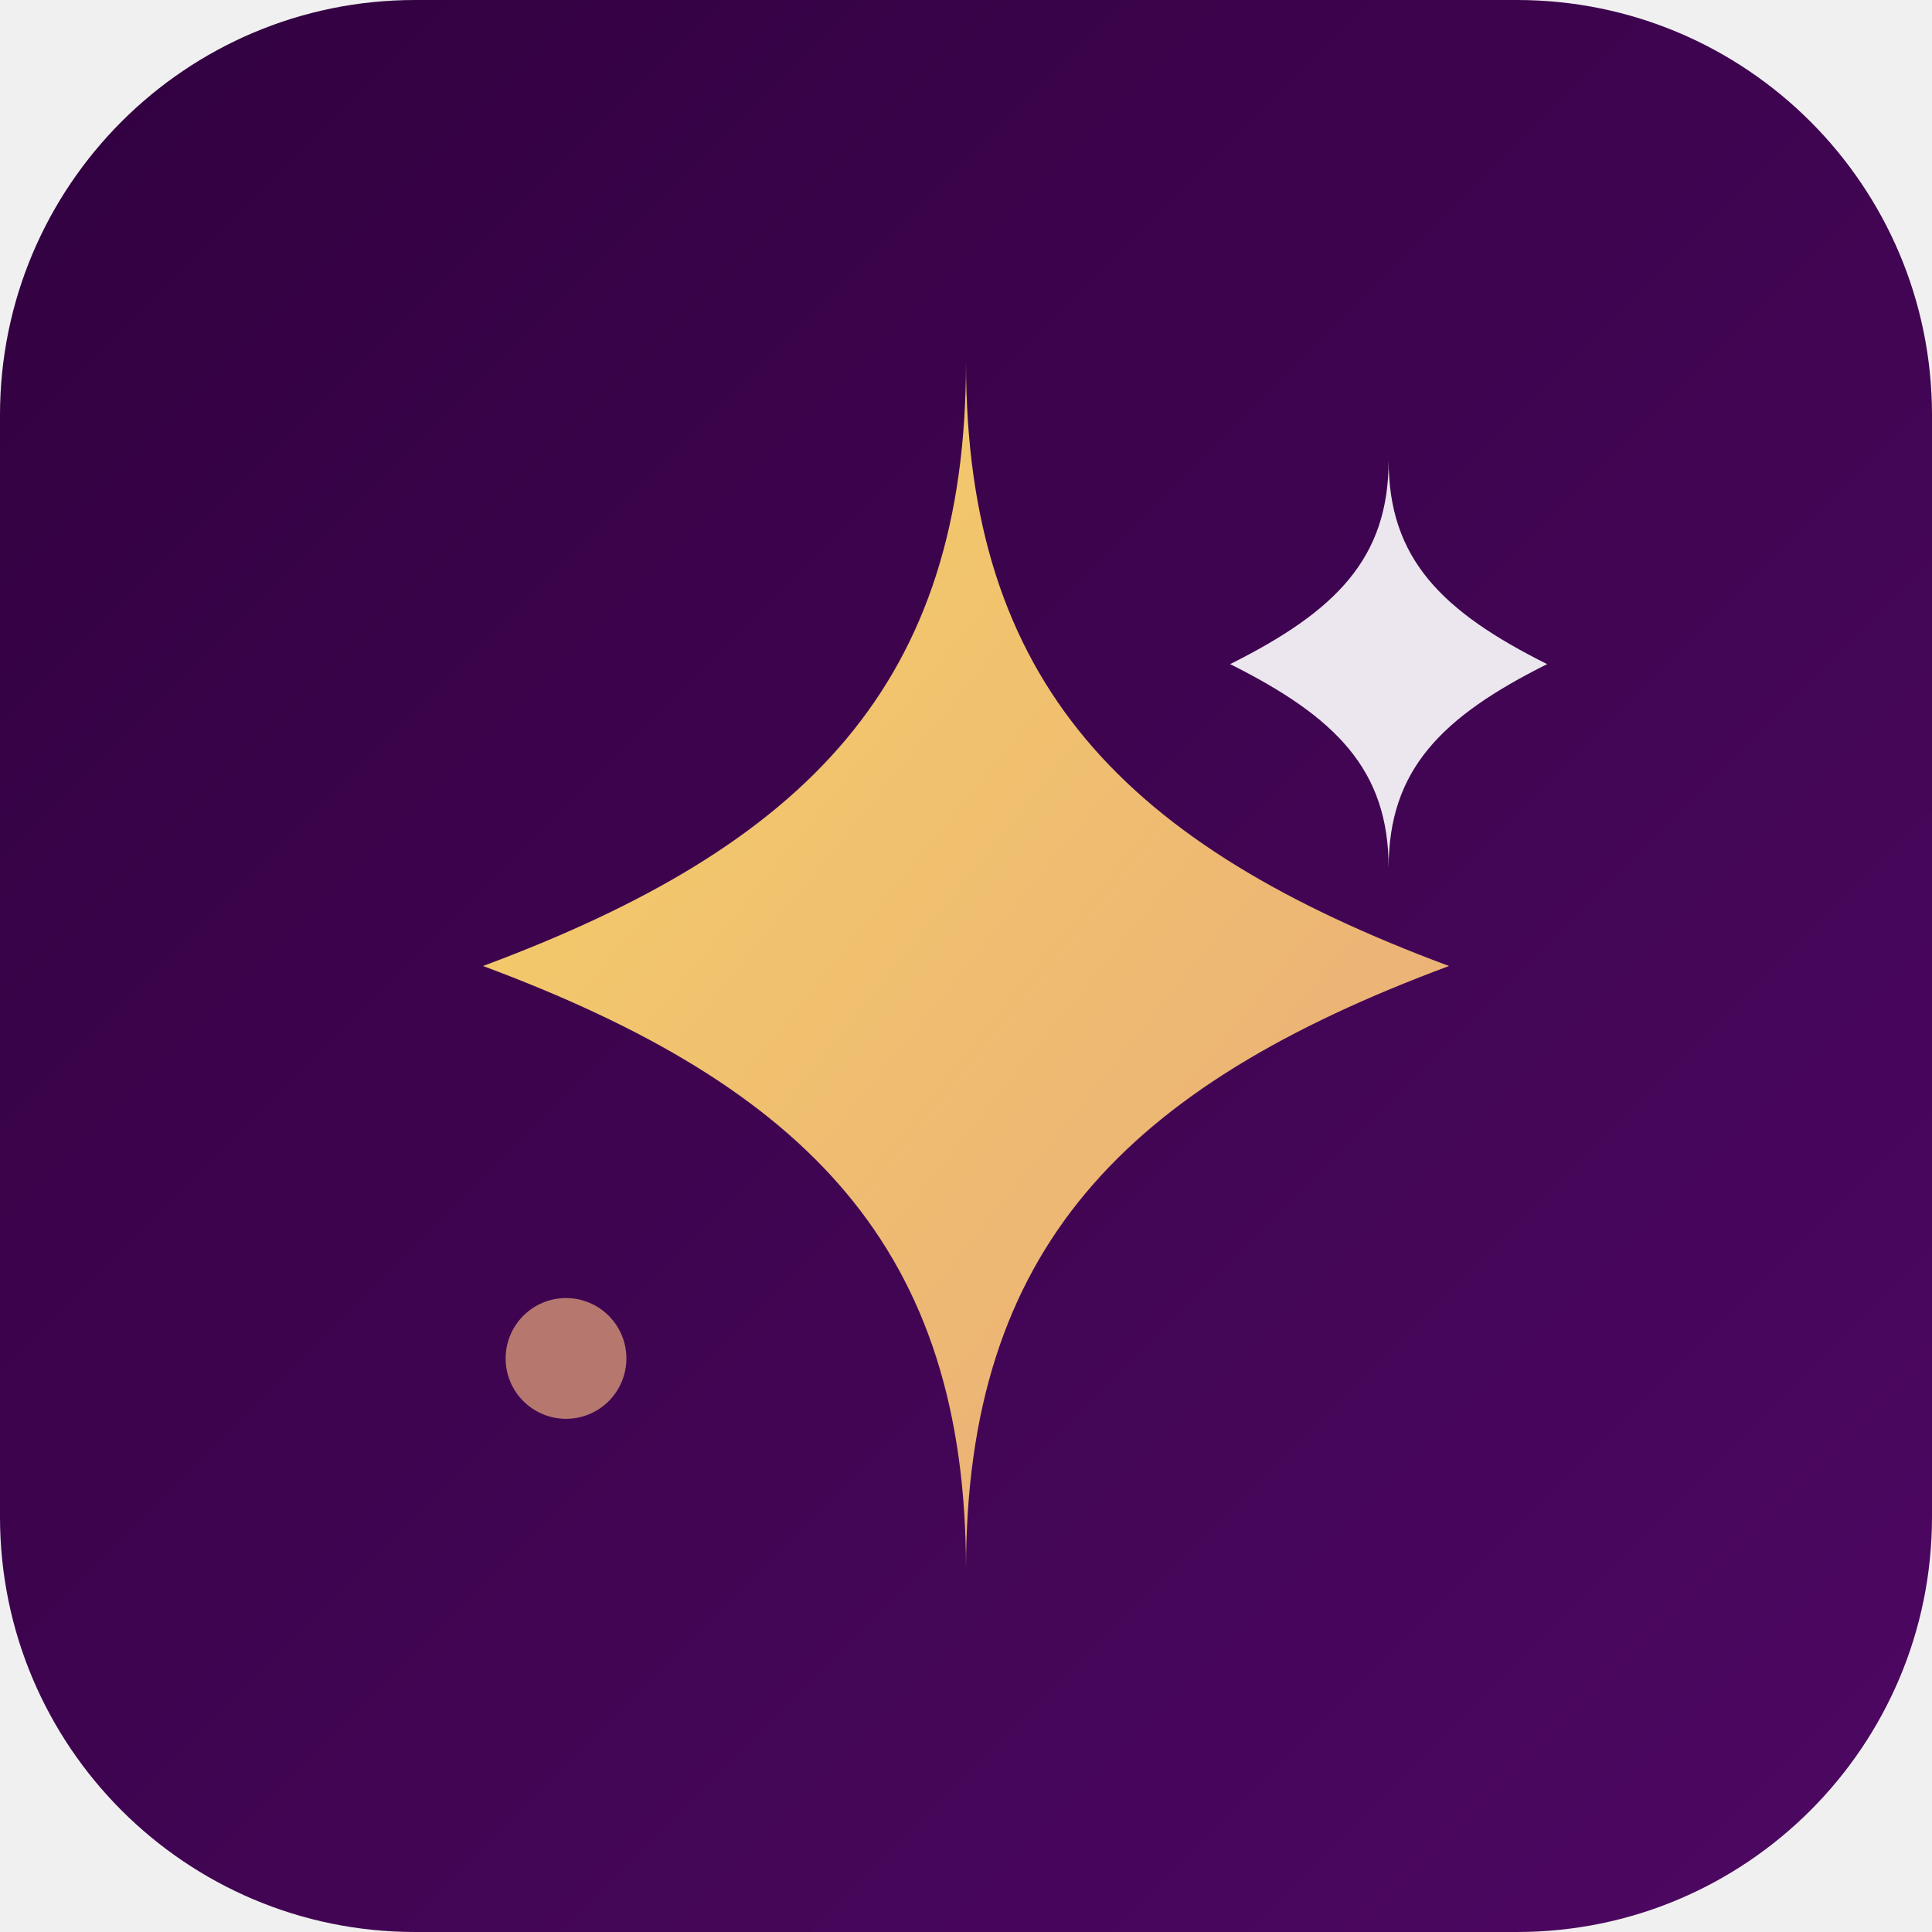
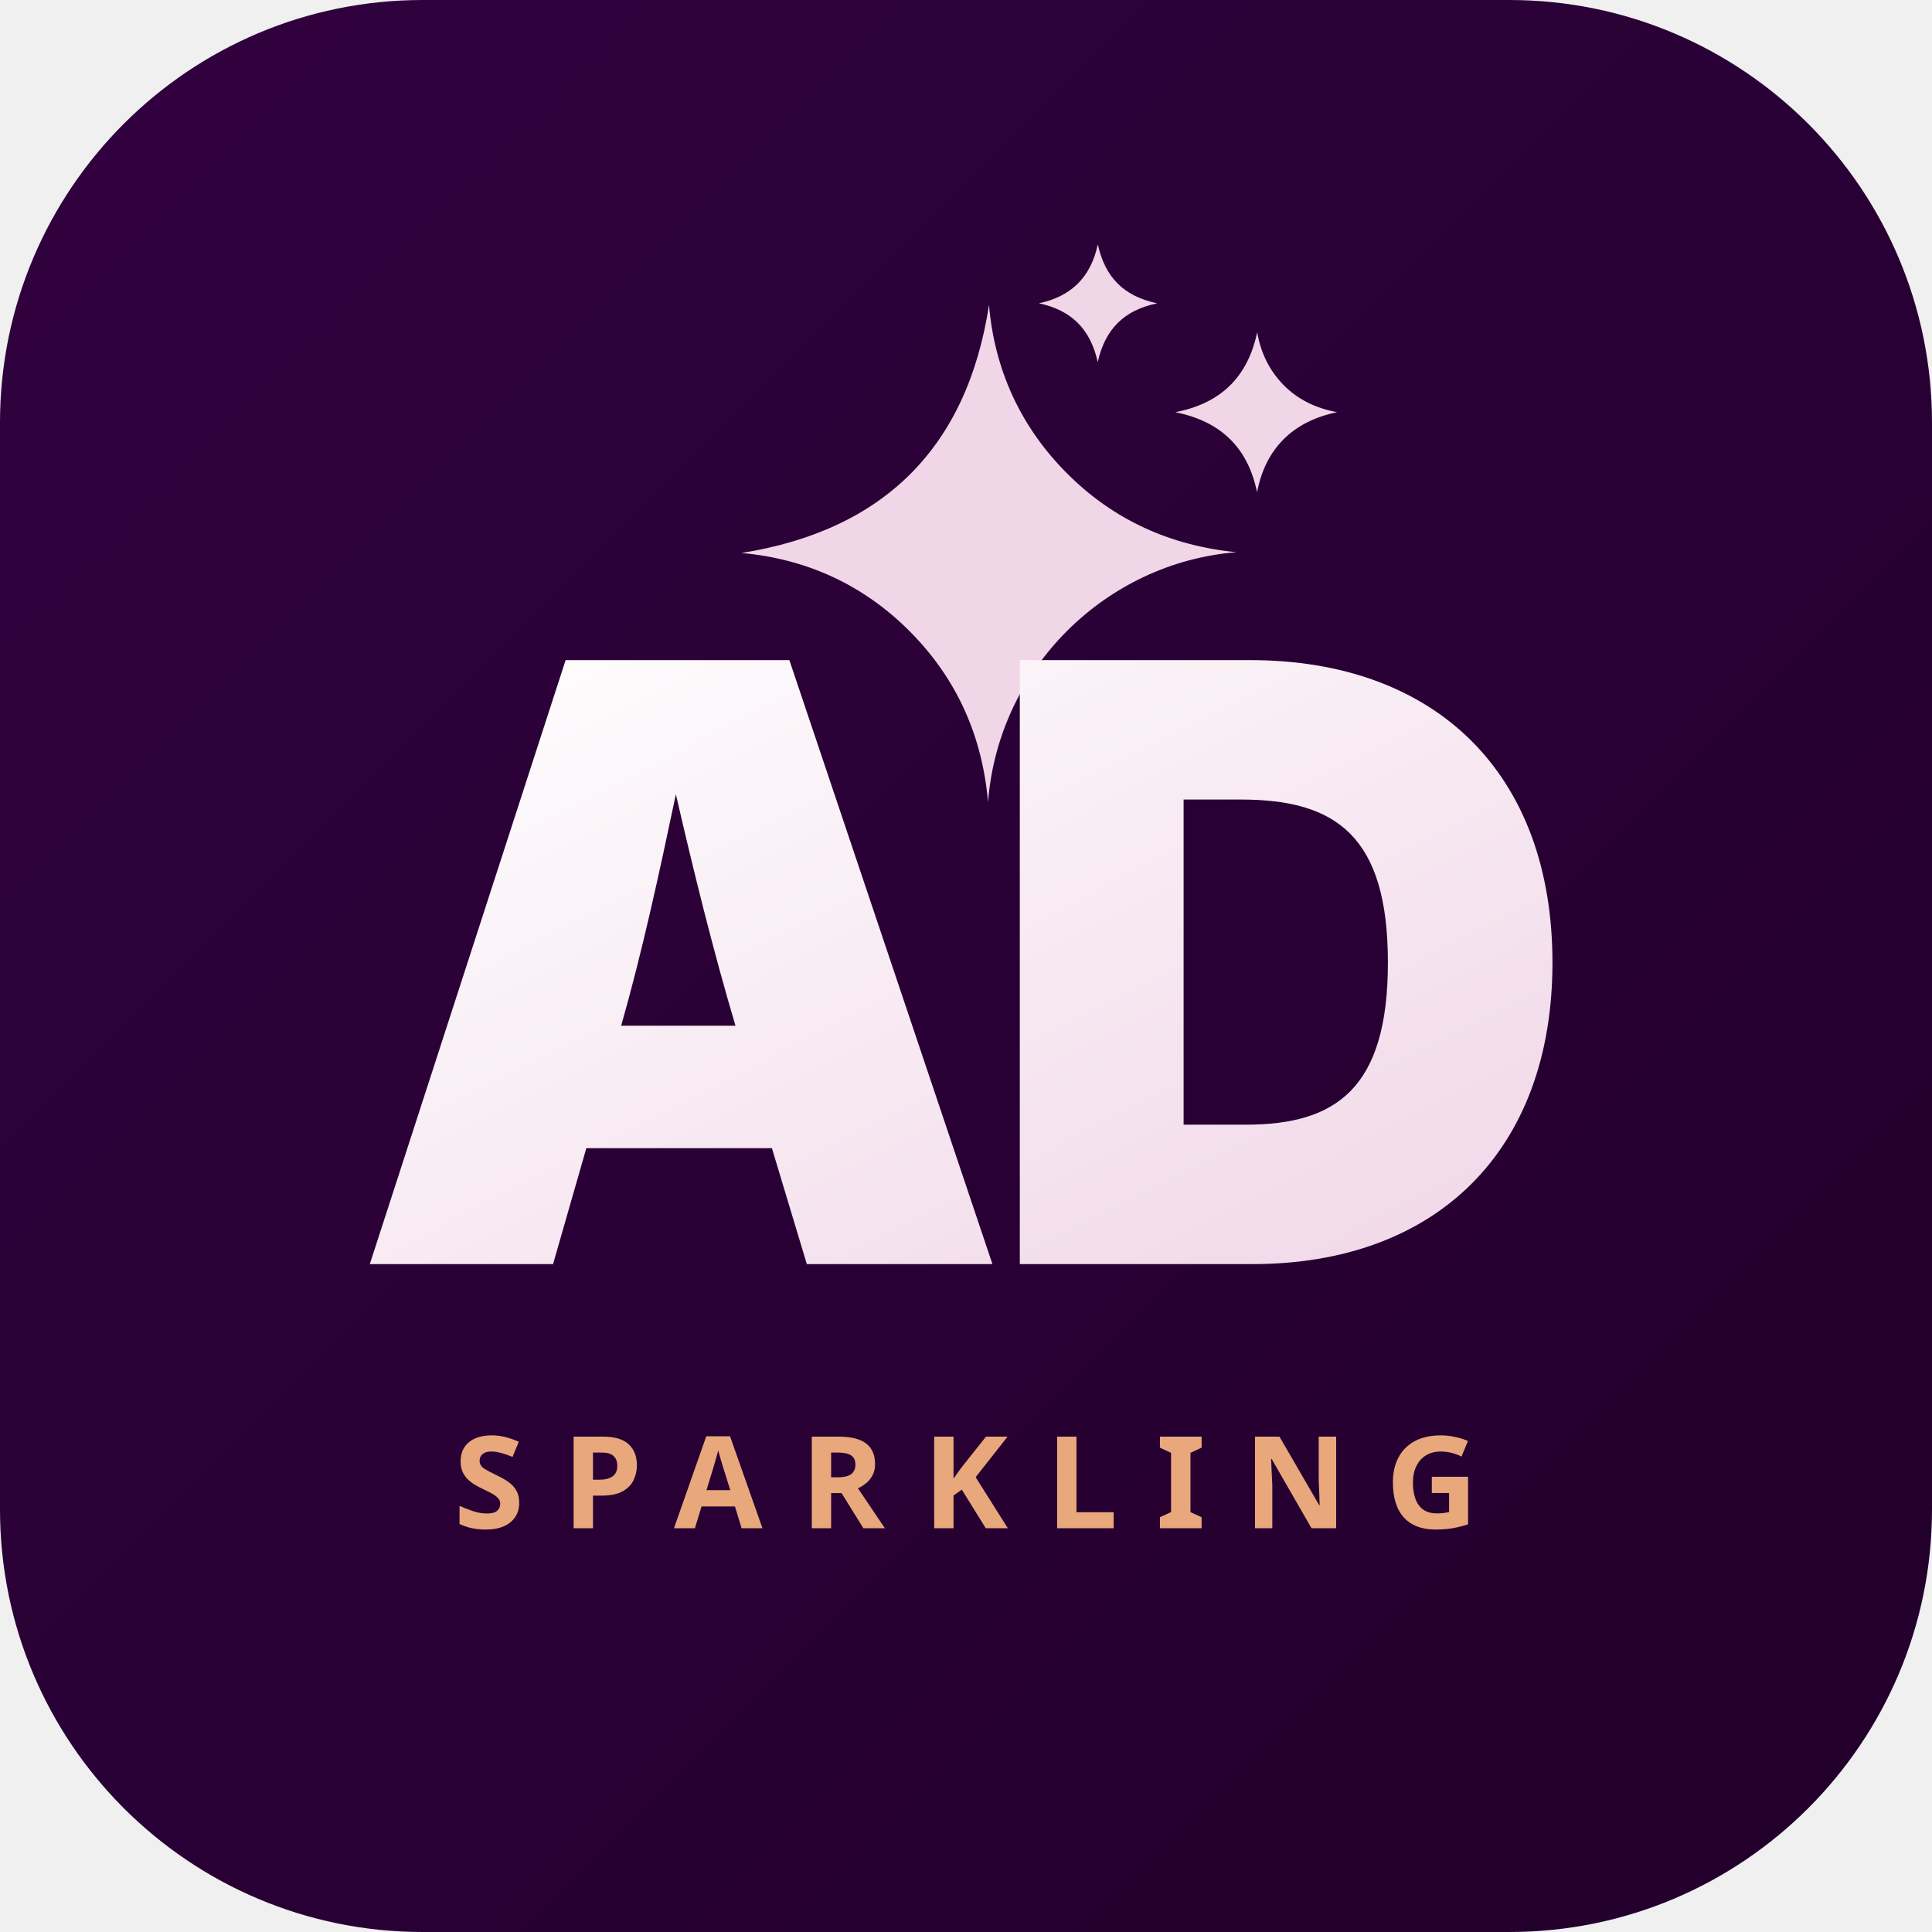
<svg xmlns="http://www.w3.org/2000/svg" viewBox="0 0 512 512" width="512" height="512">
  <defs>
    <linearGradient id="bgGrad" x1="0%" y1="0%" x2="100%" y2="100%">
      <stop offset="0%" stop-color="#31013F" />
-       <stop offset="100%" stop-color="#4e0863" />
+       <stop offset="100%" stop-color="#22002b" />
    </linearGradient>
-     <linearGradient id="sparkleGrad" x1="0%" y1="0%" x2="100%" y2="100%">
-       <stop offset="0%" stop-color="#f6d365" />
-       <stop offset="100%" stop-color="#e8a87c" />
+     <linearGradient id="goldGrad" x1="0%" y1="0%" x2="100%" y2="100%">
+       <stop offset="0%" stop-color="#ffffff" />
+       <stop offset="100%" stop-color="#f0d6e7" />
    </linearGradient>
  </defs>
-   <rect width="512" height="512" rx="110" fill="url(#bgGrad)" />
-   <path d="M256 96 C256 181 298 224 384 256 C298 288 256 331 256 416 C256 331 214 288 128 256 C214 224 256 181 256 96 Z" fill="url(#sparkleGrad)" />
-   <path d="M368 122 C368 148 382 162 410 176 C382 190 368 204 368 230 C368 204 354 190 326 176 C354 162 368 148 368 122 Z" fill="#ffffff" opacity="0.9" />
-   <circle cx="150" cy="360" r="16" fill="#e8a87c" opacity="0.7" />
+   <rect width="512" height="512" rx="112" fill="url(#bgGrad)" />
+   <g transform="translate(-1830, -28) scale(2.55)" fill="#f0d6e7">
+     <path d="m820.33,94.34c1.08-13.96,12.28-24.89,25.81-25.97-6.86-.68-12.79-3.35-17.65-8.24-4.86-4.89-7.5-10.84-8.06-17.46-2.26,14.77-10.88,23.41-25.72,25.78,6.73.6,12.67,3.29,17.53,8.19,4.86,4.9,7.49,10.84,8.09,17.69Z" />
+     <path d="m848.29,62.13c.86-4.51,3.71-7.37,8.31-8.31-2.11-.4-3.99-1.25-5.51-2.78-1.52-1.53-2.41-3.37-2.79-5.53-.97,4.6-3.72,7.38-8.51,8.31,4.76.95,7.55,3.71,8.5,8.32Z" />
+     <path d="m837.89,42.5c-3.4-.72-5.4-2.66-6.15-6.12-.76,3.46-2.77,5.4-6.12,6.12,3.37.72,5.35,2.67,6.11,6.11.76-3.41,2.73-5.4,6.16-6.1Z" />
+   </g>
+   <text x="256" y="335" font-family="'Inter', 'Montserrat', -apple-system, sans-serif" font-size="220" font-weight="900" text-anchor="middle" fill="url(#goldGrad)" letter-spacing="-8">AD</text>
+   <text x="256" y="405" font-family="'Montserrat', sans-serif" font-size="34" font-weight="600" text-anchor="middle" fill="#e8a87c" letter-spacing="10">SPARKLING</text>
</svg>
